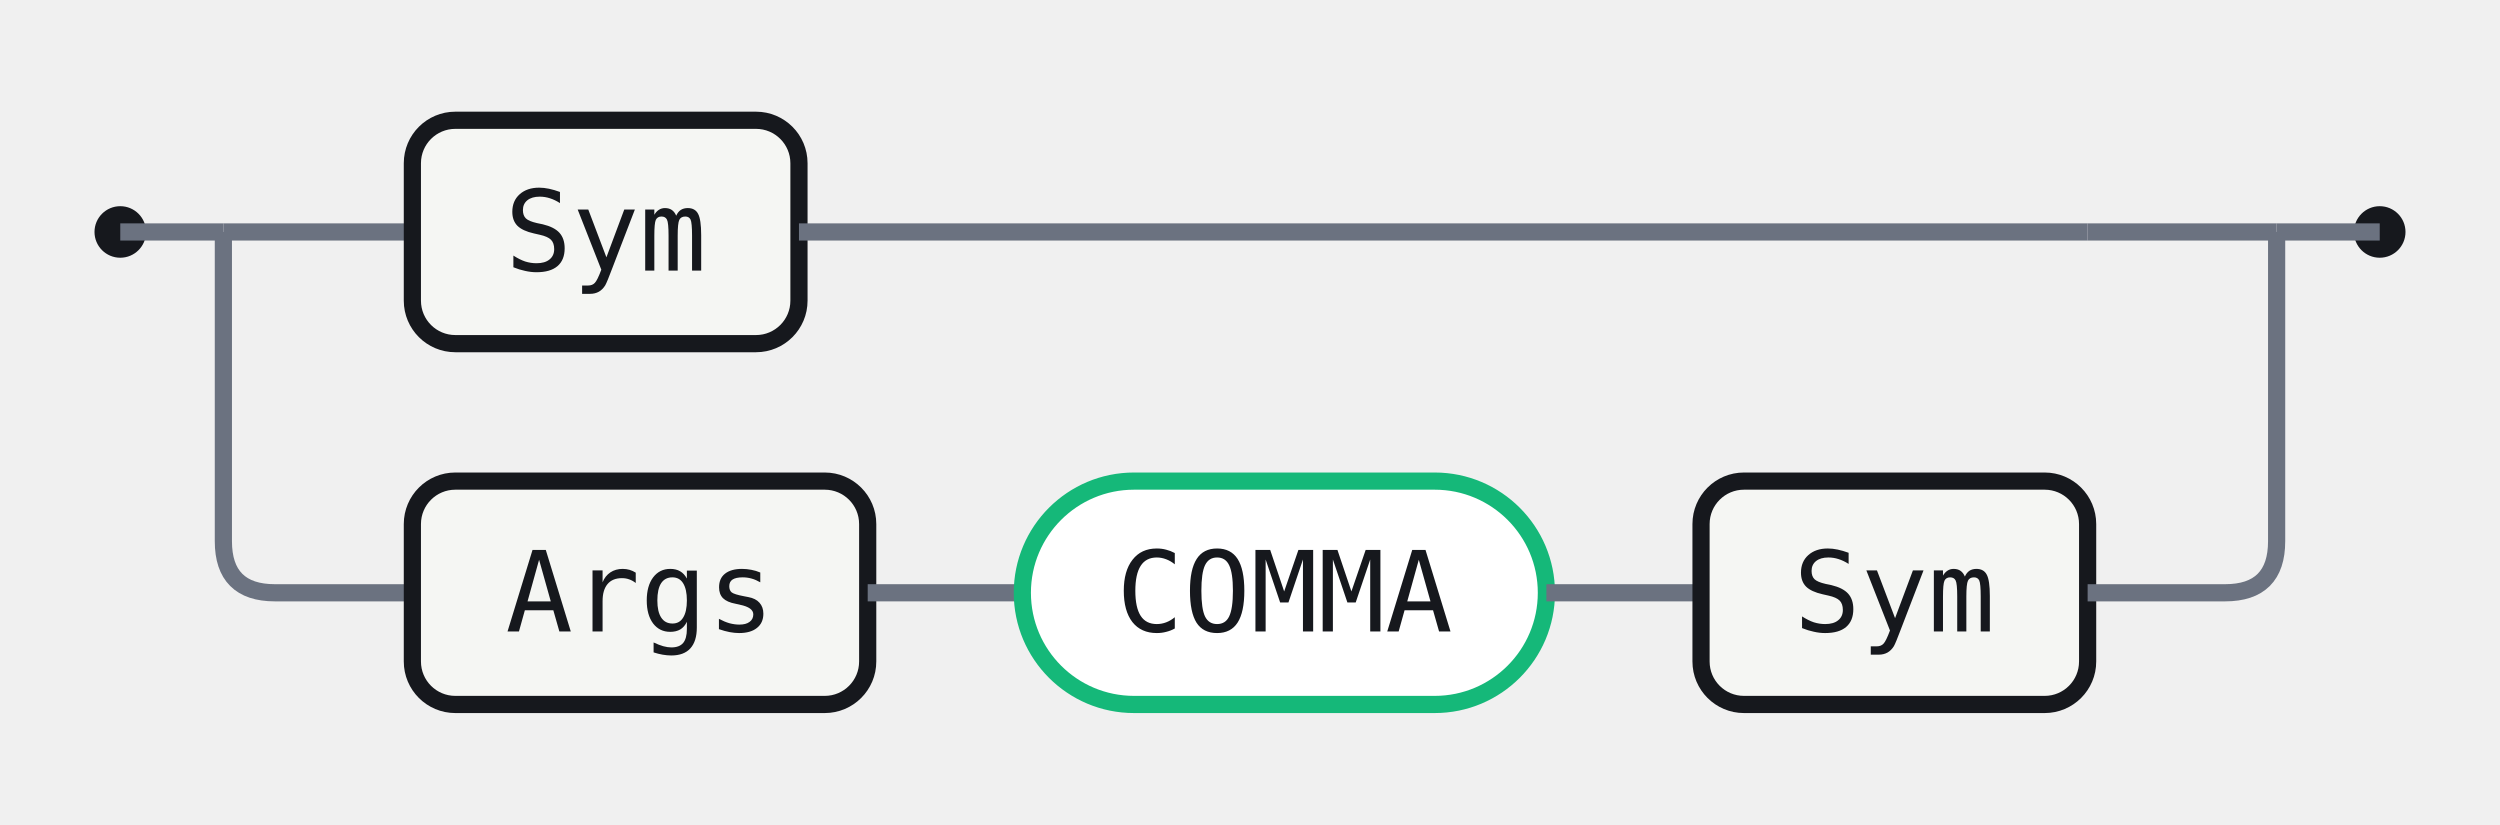
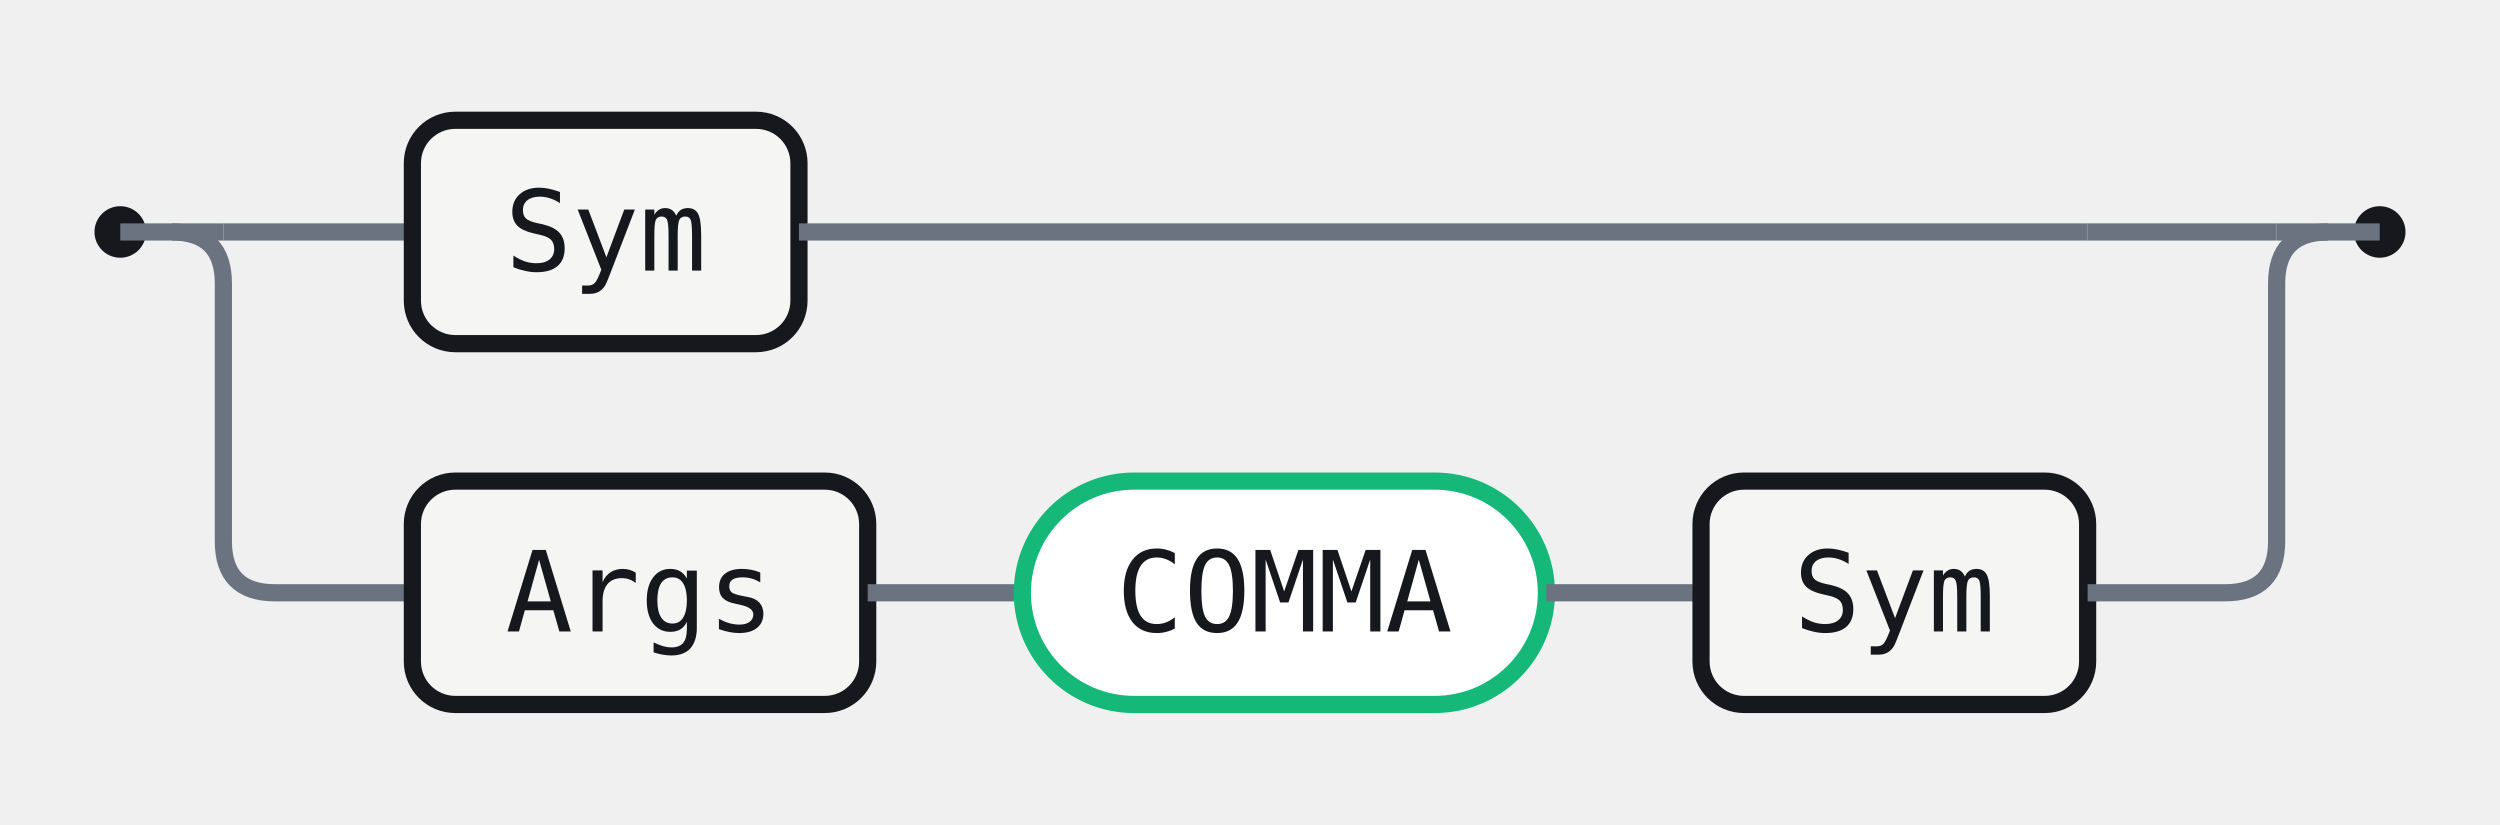
<svg xmlns="http://www.w3.org/2000/svg" width="291" height="96" viewBox="0 0 291 96" role="img" aria-label="Railroad diagram for the Args rule">
  <style>.rr-track{fill:none;stroke:#6B7280;stroke-width:2}.rr-term{fill:#fff;stroke:#15B879;stroke-width:2}.rr-nonterm{fill:#F5F6F3;stroke:#16181D;stroke-width:2}.rr-text{fill:#16181D;font:13px ui-monospace,SFMono-Regular,Menlo,Consolas,monospace}.rr-cap{fill:#16181D}</style>
  <circle class="rr-cap" cx="14" cy="27" r="3" />
  <circle class="rr-cap" cx="277" cy="27" r="3" />
  <path class="rr-track" d="M14 27 H26" />
  <path class="rr-track" d="M265 27 H277" />
  <path class="rr-track" d="M26 27 H48" />
  <rect class="rr-nonterm" x="48" y="14" width="45" height="26" rx="5" />
  <text class="rr-text" x="70.5" y="27" text-anchor="middle" dominant-baseline="central">Sym</text>
  <path class="rr-track" d="M93 27 H243" />
  <path class="rr-track" d="M243 27 H265" />
-   <path class="rr-track" d="M26 27 V63 Q26 69 32 69 H48" />
+   <path class="rr-track" d="M20 27 Q26 27 26 33 V63 Q26 69 32 69 H48" />
  <rect class="rr-nonterm" x="48" y="56" width="53" height="26" rx="5" />
  <text class="rr-text" x="74.5" y="69" text-anchor="middle" dominant-baseline="central">Args</text>
  <path class="rr-track" d="M101 69 H119" />
  <rect class="rr-term" x="119" y="56" width="61" height="26" rx="13" />
  <text class="rr-text" x="149.5" y="69" text-anchor="middle" dominant-baseline="central">COMMA</text>
  <path class="rr-track" d="M180 69 H198" />
  <rect class="rr-nonterm" x="198" y="56" width="45" height="26" rx="5" />
  <text class="rr-text" x="220.5" y="69" text-anchor="middle" dominant-baseline="central">Sym</text>
-   <path class="rr-track" d="M243 69 H259 Q265 69 265 63 V27" />
+   <path class="rr-track" d="M243 69 H259 Q265 69 265 63 V33 Q265 27 271 27" />
</svg>
